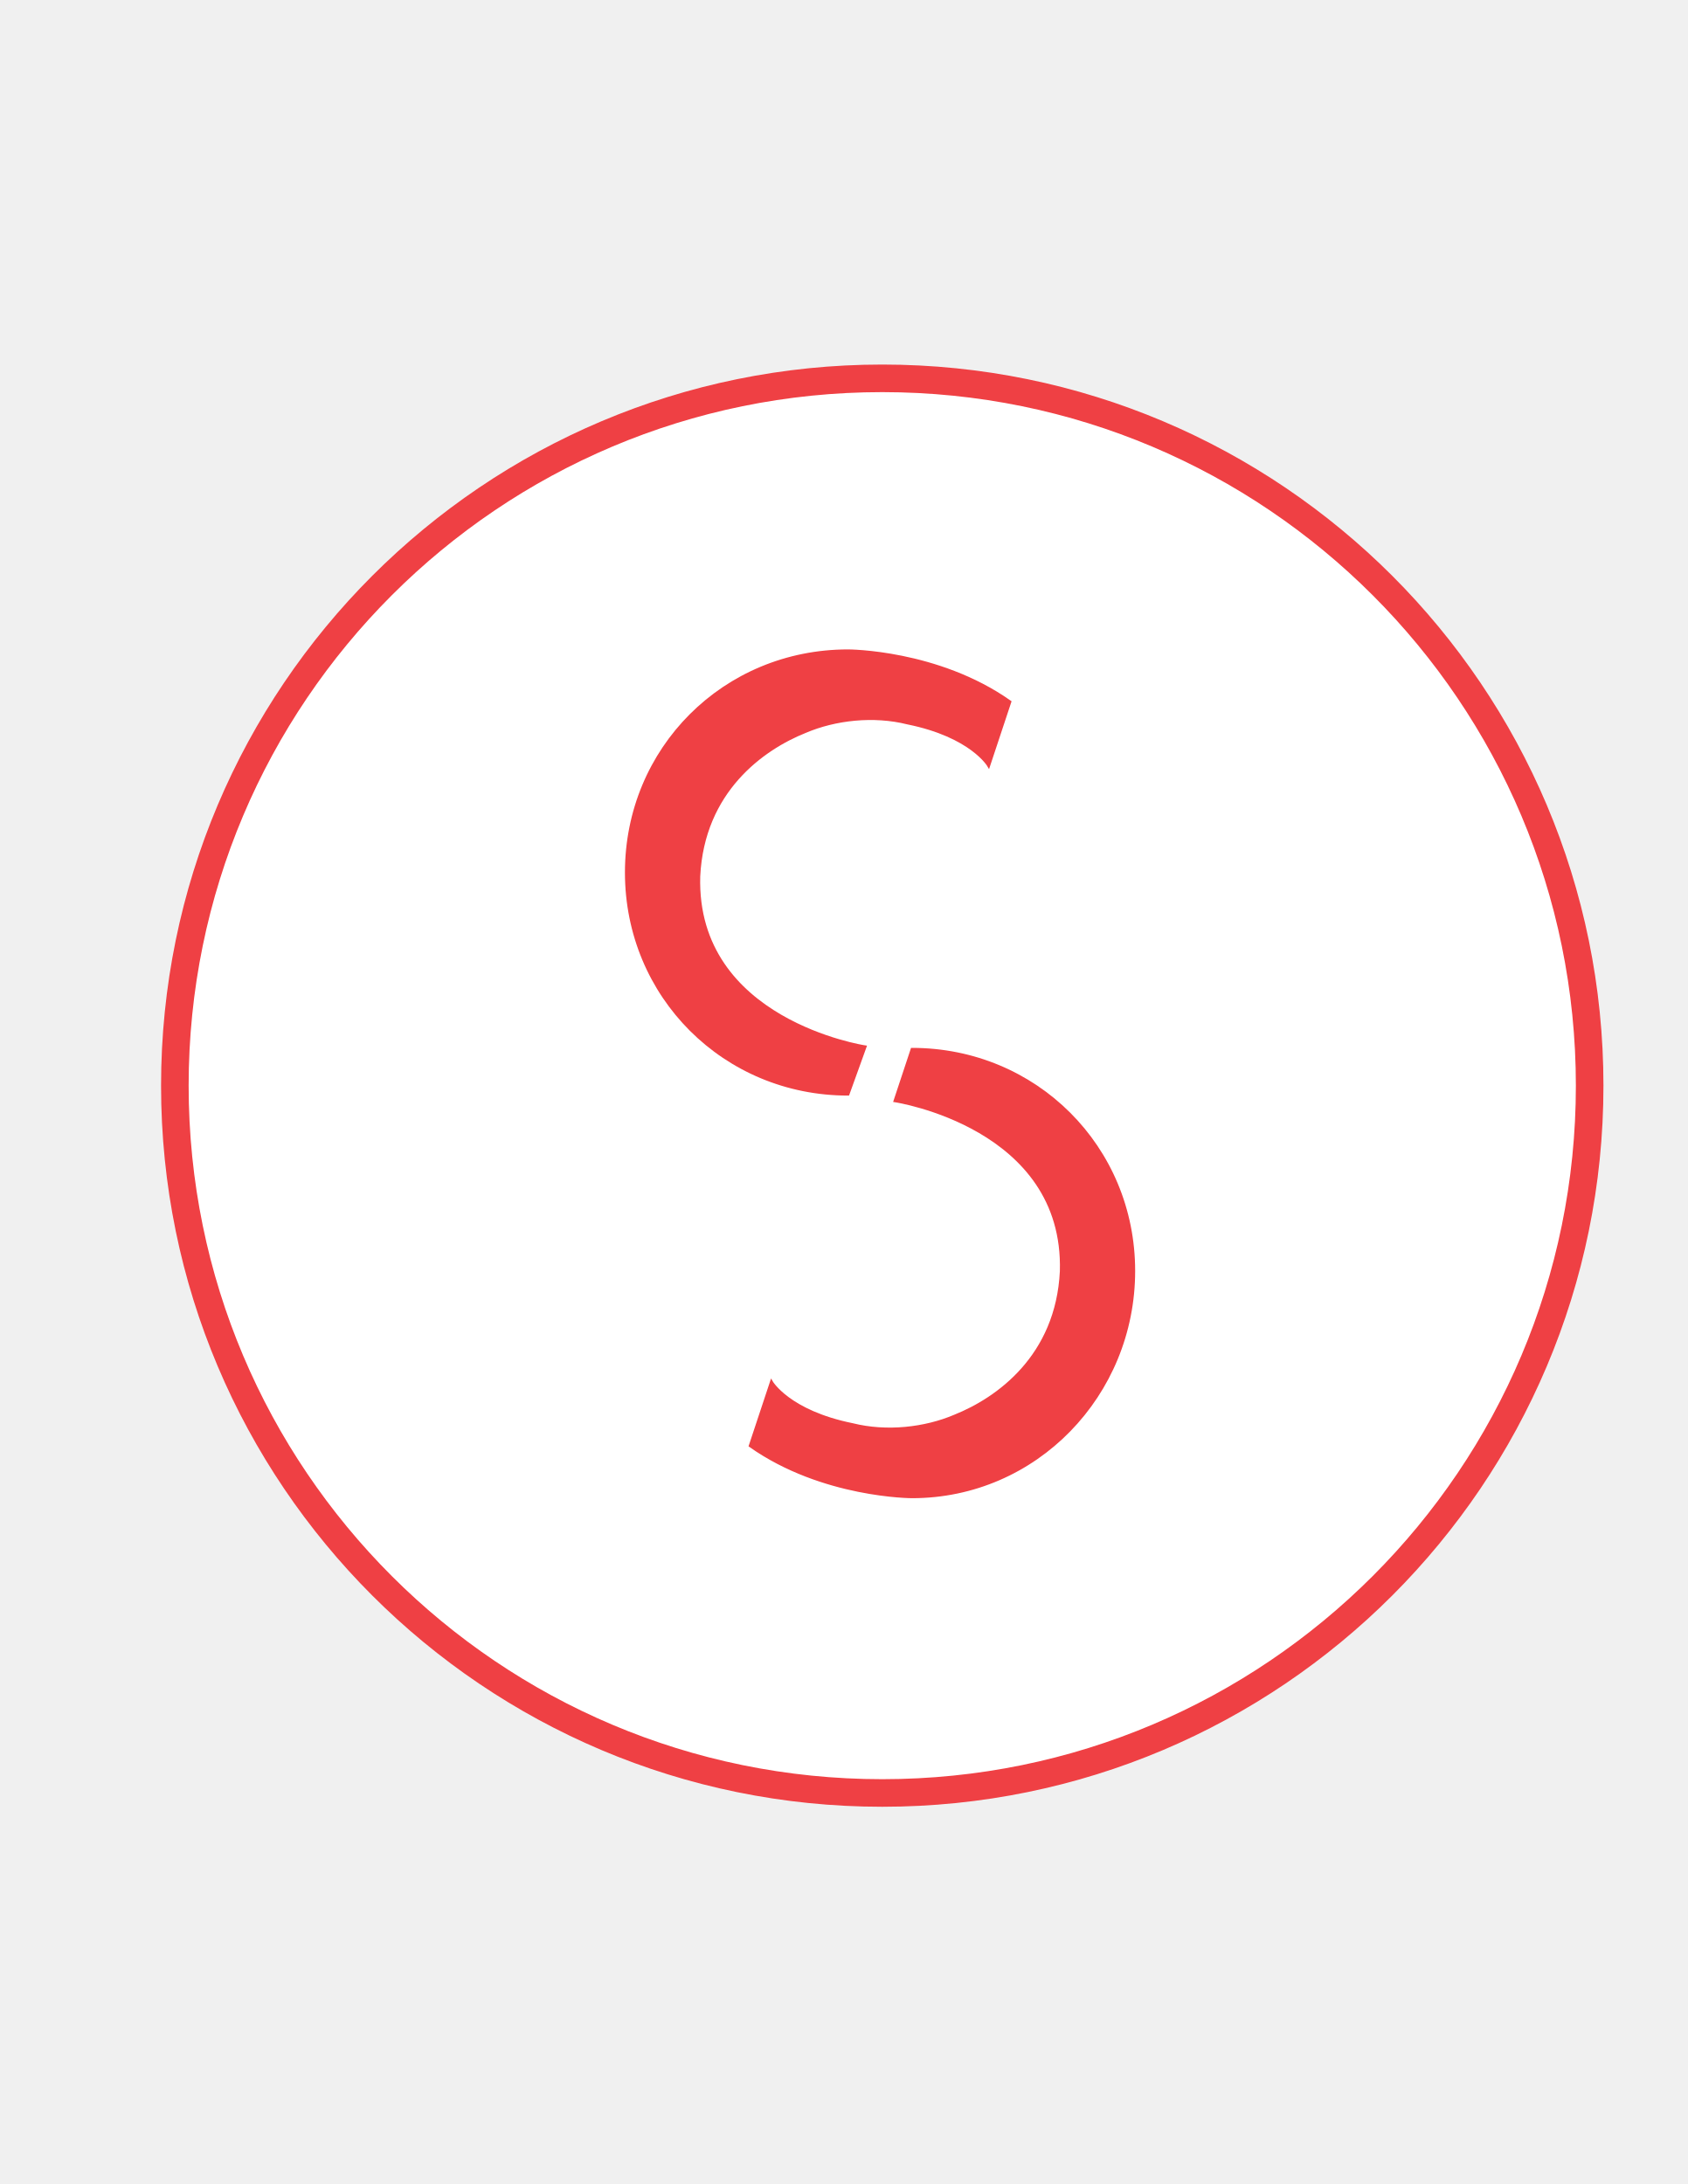
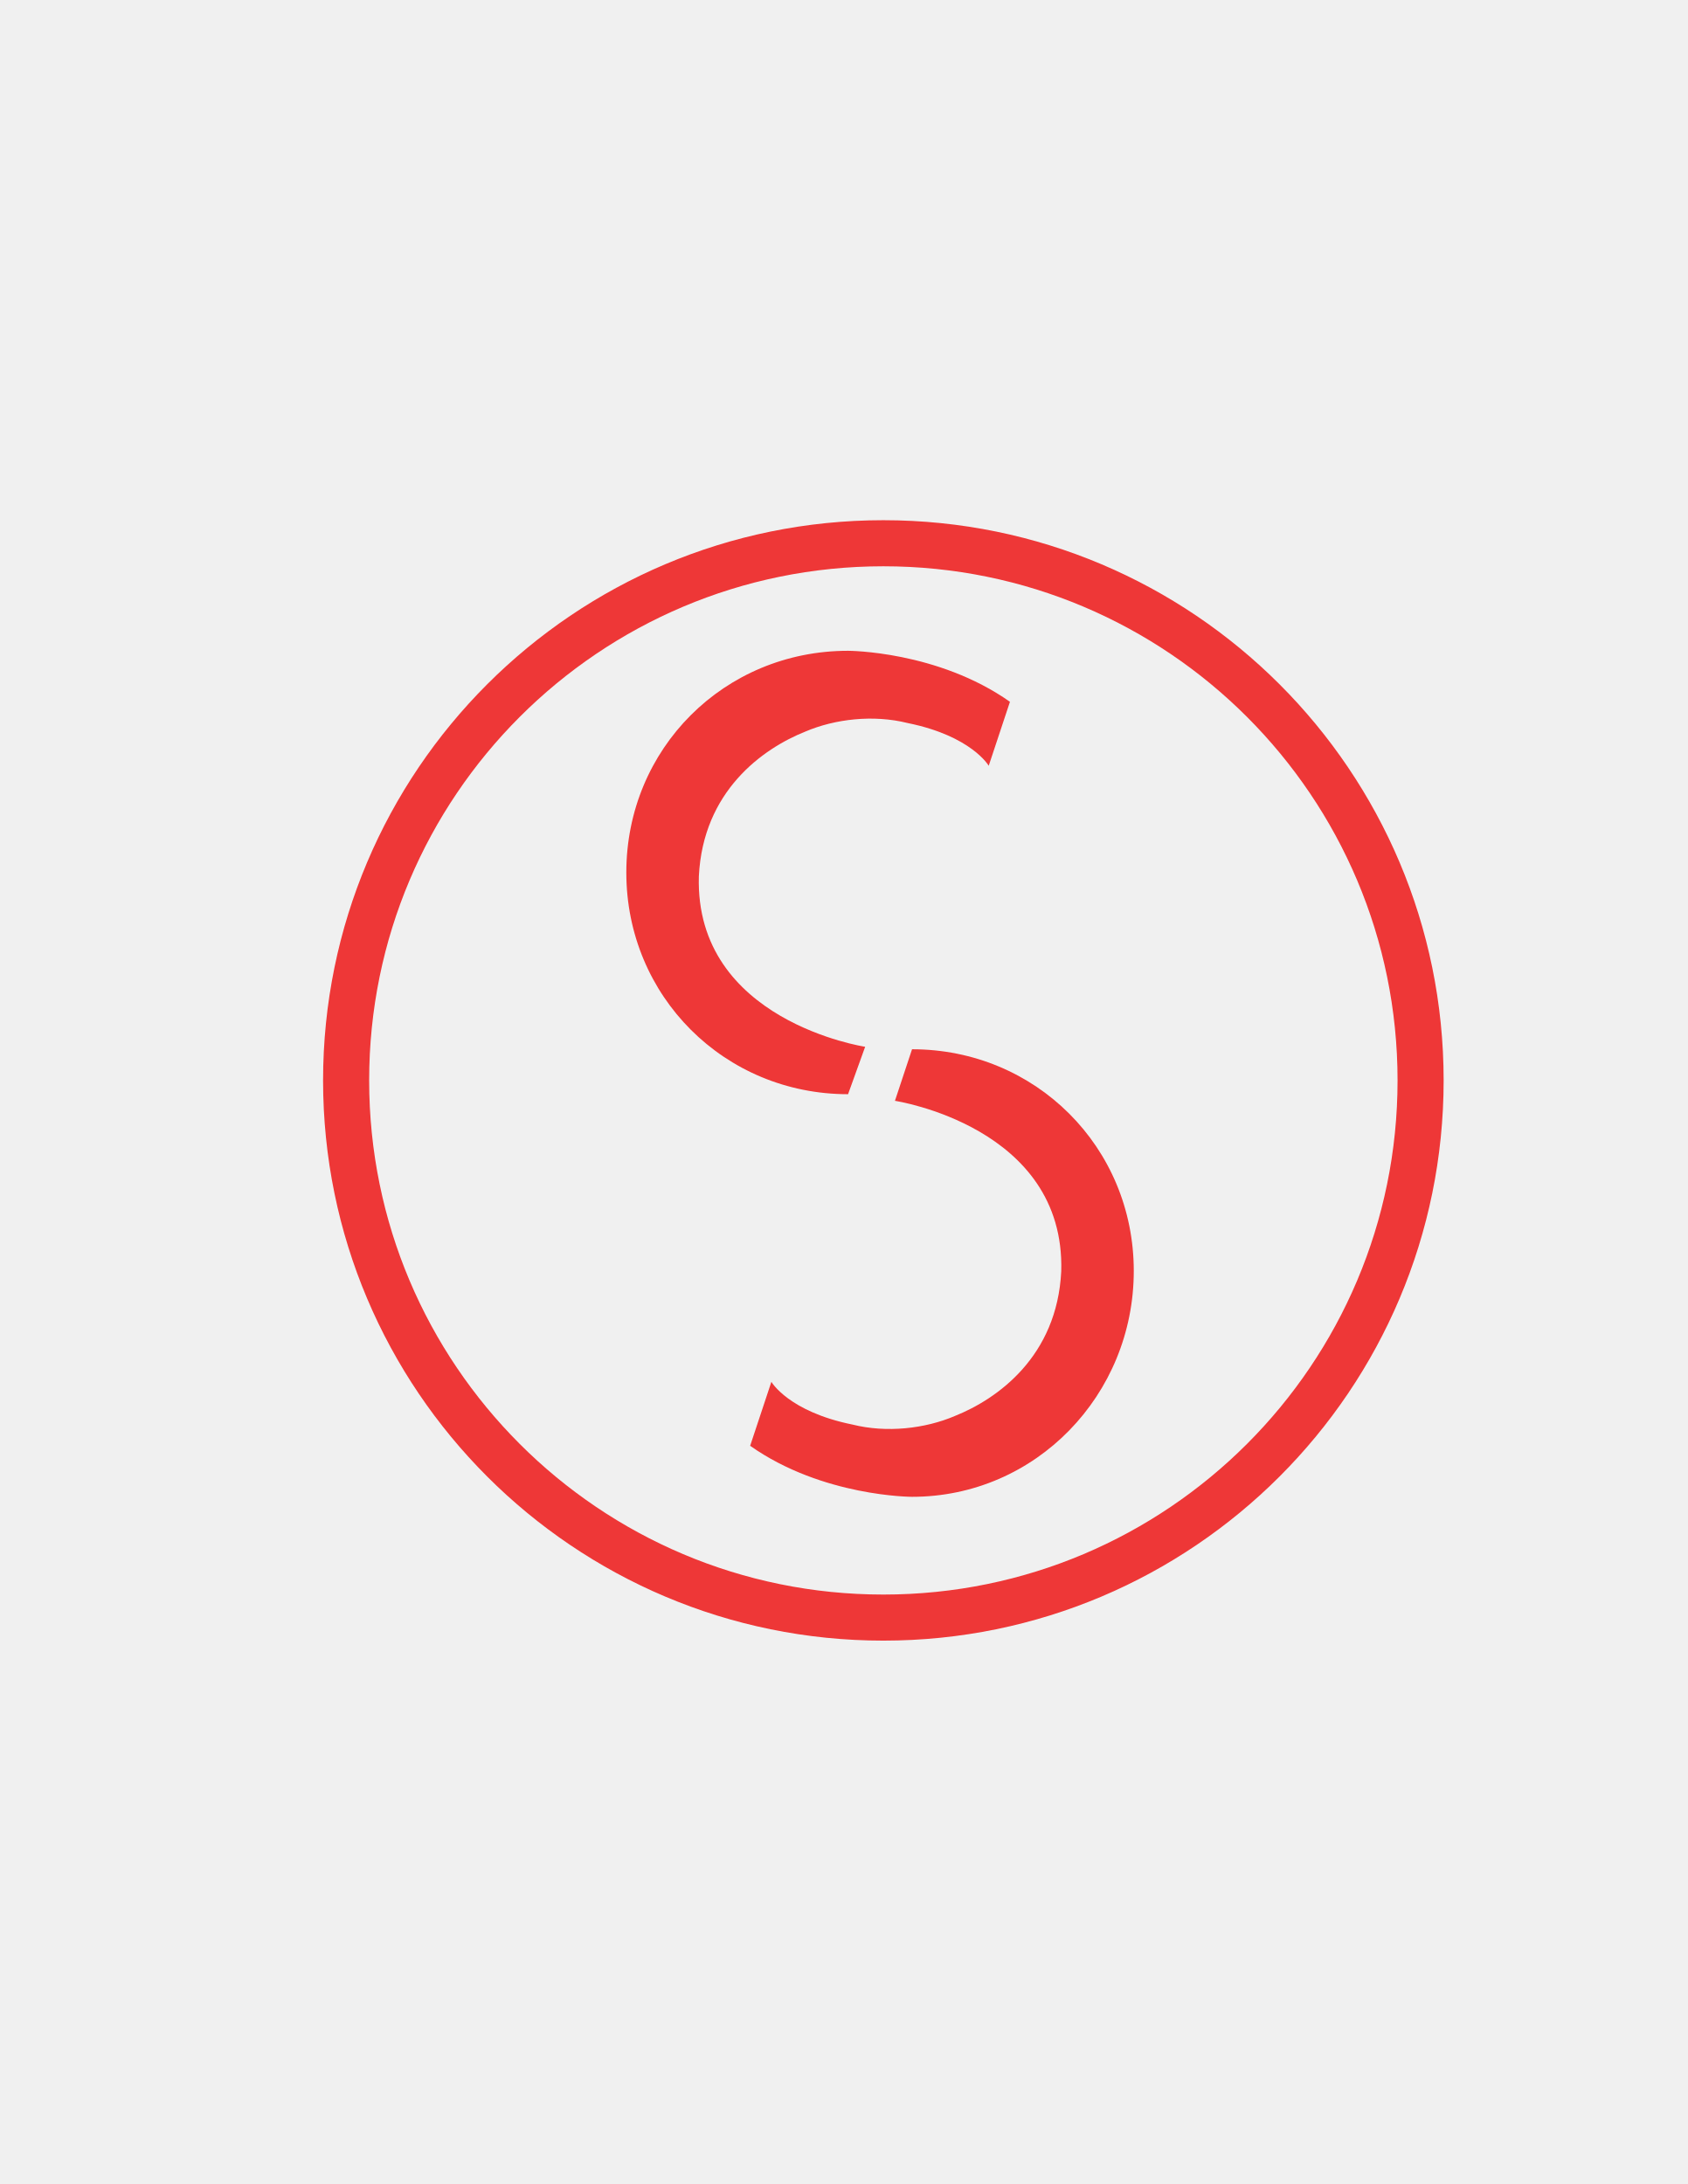
- <svg xmlns="http://www.w3.org/2000/svg" version="1.1" id="Layer_1" x="0px" y="0px" viewBox="0 0 612 792" enable-background="new 0 0 612 792" xml:space="preserve">
-   <circle fill="#FFFFFF" stroke="#EF4044" stroke-width="10" stroke-miterlimit="10" cx="319.9" cy="393.7" r="256.5" />
-   <path fill="#EF4044" stroke="#EF4044" stroke-miterlimit="10" d="M307.5,396.8c-44.8,0-80.4-35.5-80.4-80.4s35.5-80.4,80.4-80.4  c0,0,32.5,0,58.7,18.5l-7.7,23.2c0,0-6.2-10.8-29.4-15.5c-12.4-3.1-26.3-1.5-37.1,3.1c-15.5,6.2-37.1,21.6-38.6,52.5  c-1.5,52.5,60.3,61.8,60.3,61.8L307.5,396.8z" />
-   <path fill="#EF4044" stroke="#EF4044" stroke-miterlimit="10" d="M330.7,380.5c44.8,0,80.4,35.5,80.4,80.4s-35.5,81.9-80.4,81.9  c0,0-32.5,0-58.7-18.5l7.7-23.2c0,0,6.2,10.8,29.4,15.5c12.4,3.1,26.3,1.5,37.1-3.1c15.5-6.2,37.1-21.6,38.6-52.5  c1.5-52.5-60.3-61.8-60.3-61.8L330.7,380.5z" />
+ <svg xmlns="http://www.w3.org/2000/svg" version="1.1" id="Layer_1" x="0px" y="0px" viewBox="0 0 612 792" style="enable-background:new 0 0 612 792;" xml:space="preserve">
+   <style type="text/css">
+ 	.st0{fill:none;stroke:#EE3737;stroke-width:16.708;stroke-miterlimit:10;}
+ 	.st1{fill:#EE3737;}
+ </style>
+   <circle class="st0" cx="320.3" cy="391.8" r="194.8" />
+   <path class="st1" d="M307.5,396.8c-44.8,0-80.4-35.5-80.4-80.4s35.5-80.4,80.4-80.4c0,0,32.5,0,58.7,18.5l-7.7,23.2  c0,0-6.2-10.8-29.4-15.5c-12.4-3.1-26.3-1.5-37.1,3.1c-15.5,6.2-37.1,21.6-38.6,52.5c-1.5,52.5,60.3,61.8,60.3,61.8L307.5,396.8z" />
+   <path class="st1" d="M330.7,380.5c44.8,0,80.4,35.5,80.4,80.4s-35.5,81.9-80.4,81.9c0,0-32.5,0-58.7-18.5l7.7-23.2  c0,0,6.2,10.8,29.4,15.5c12.4,3.1,26.3,1.5,37.1-3.1c15.5-6.2,37.1-21.6,38.6-52.5c1.5-52.5-60.3-61.8-60.3-61.8L330.7,380.5z" />
</svg>
